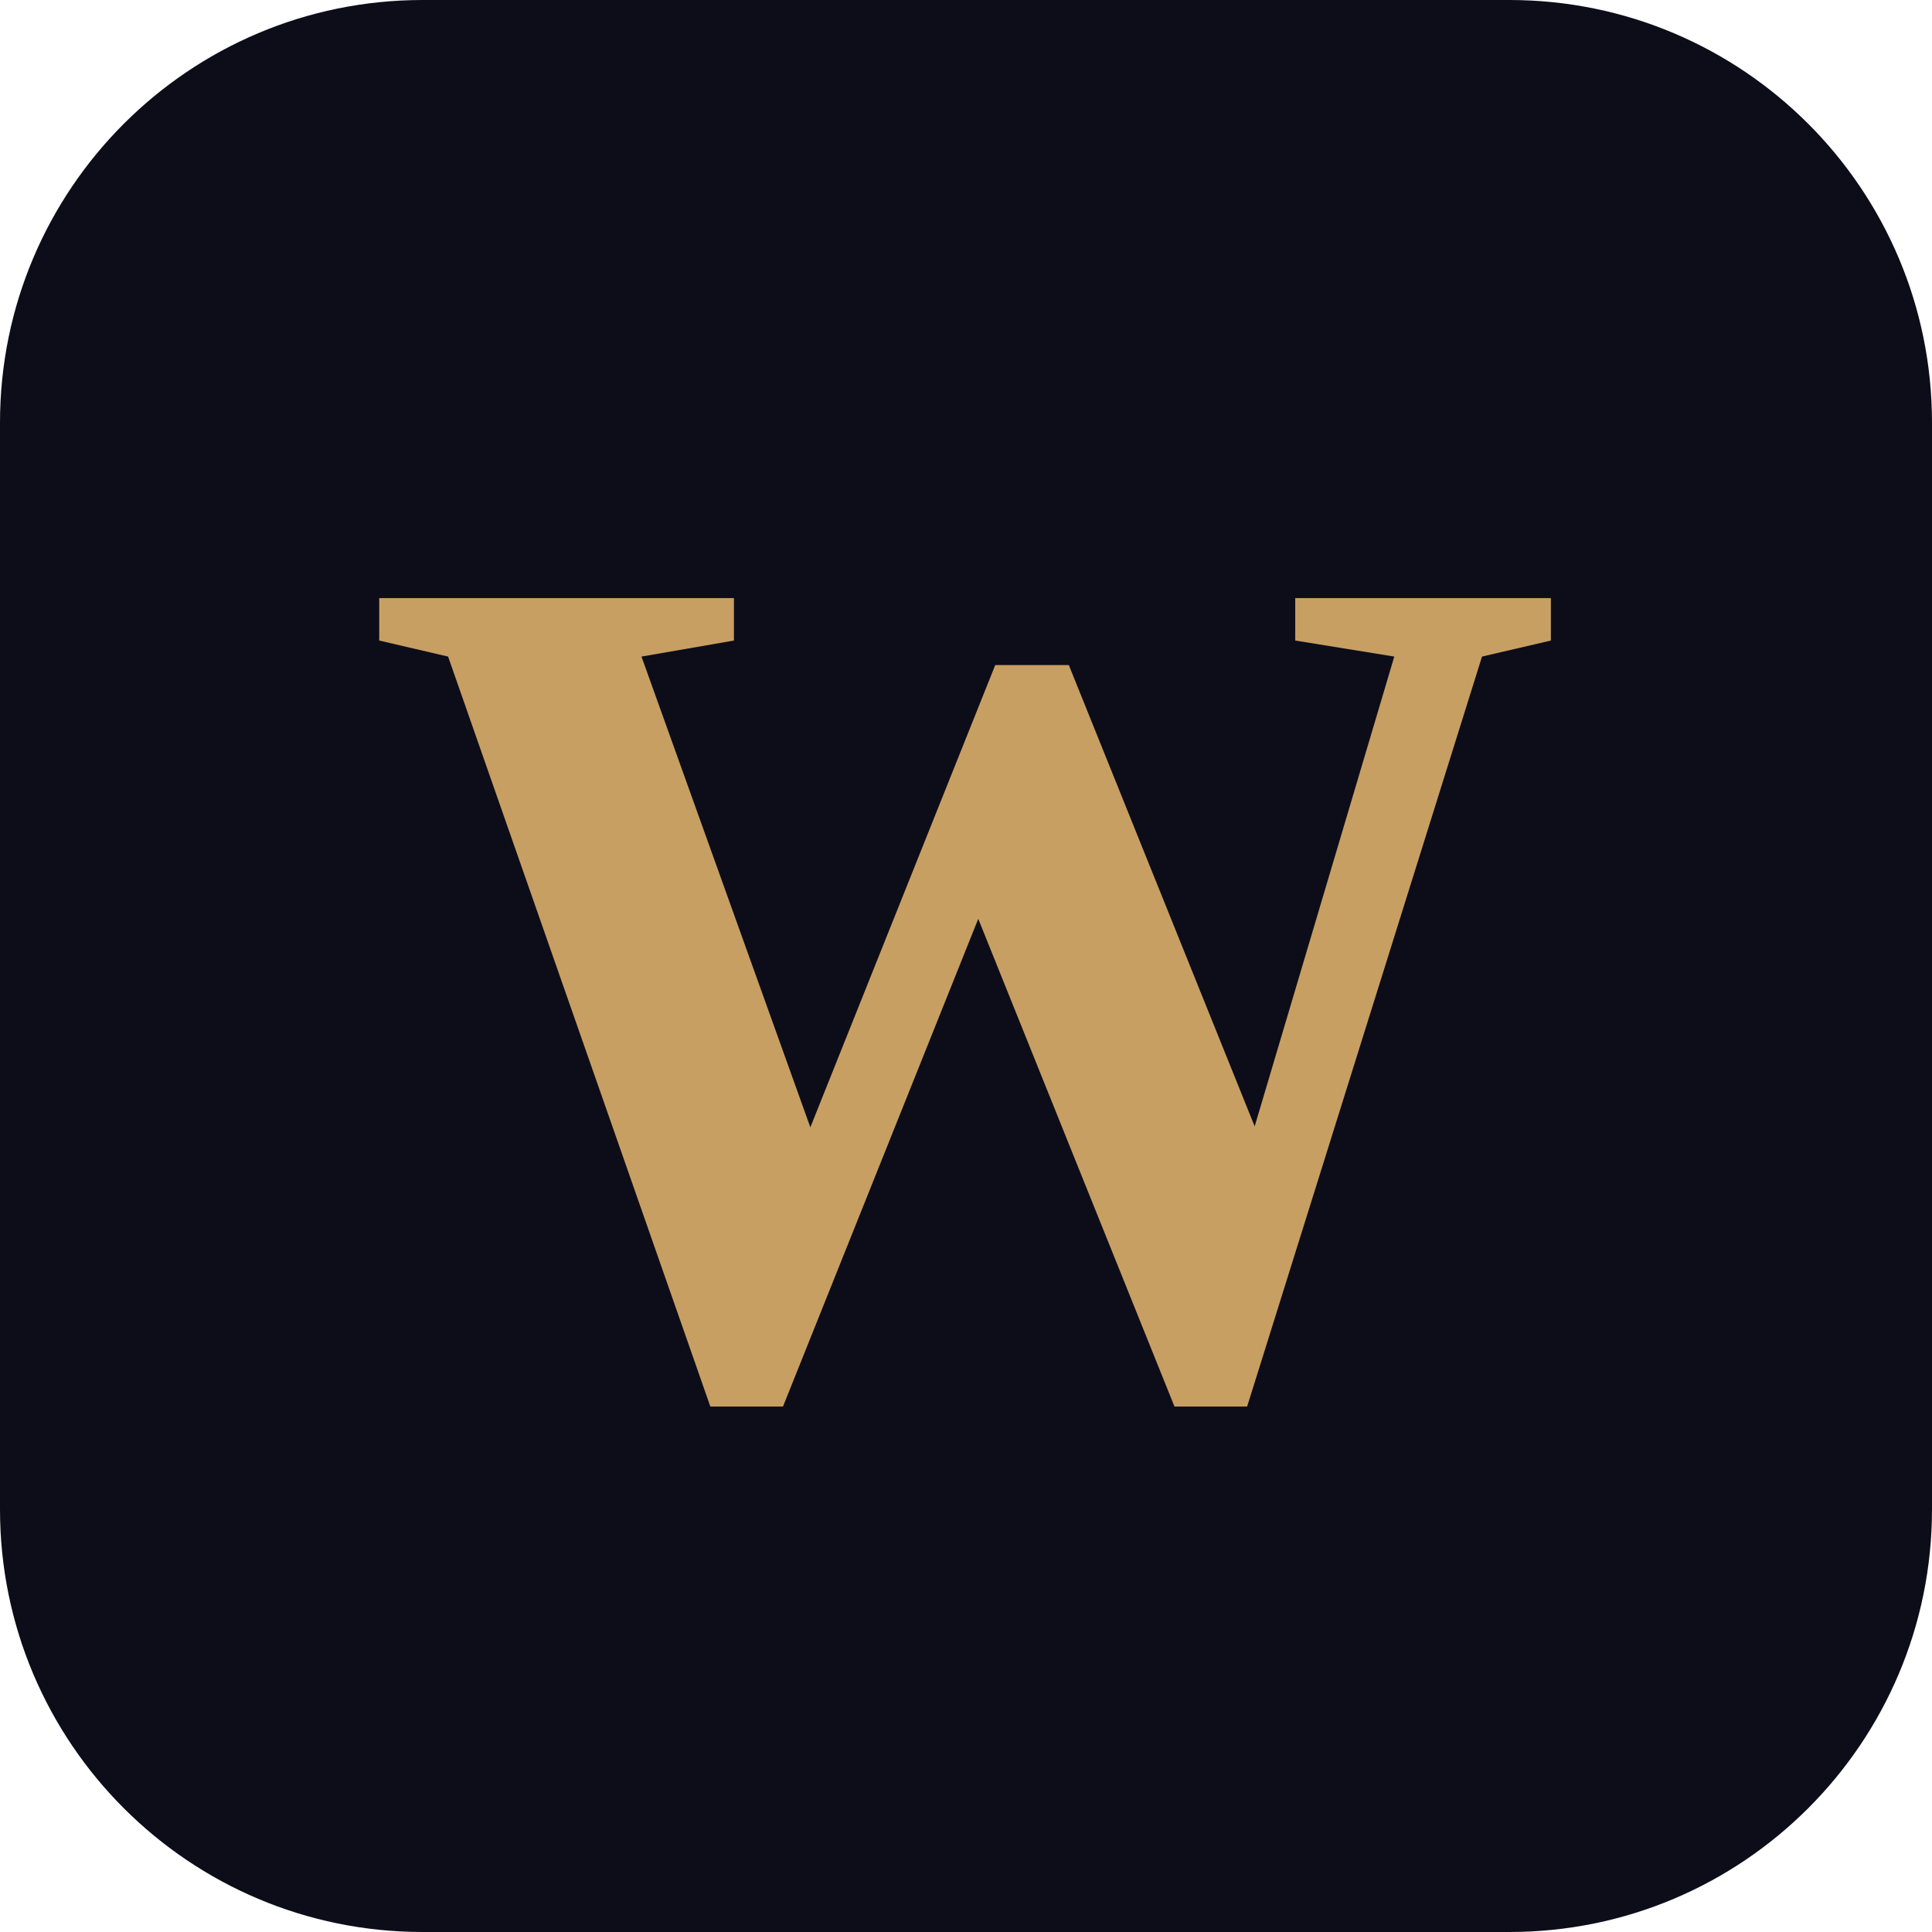
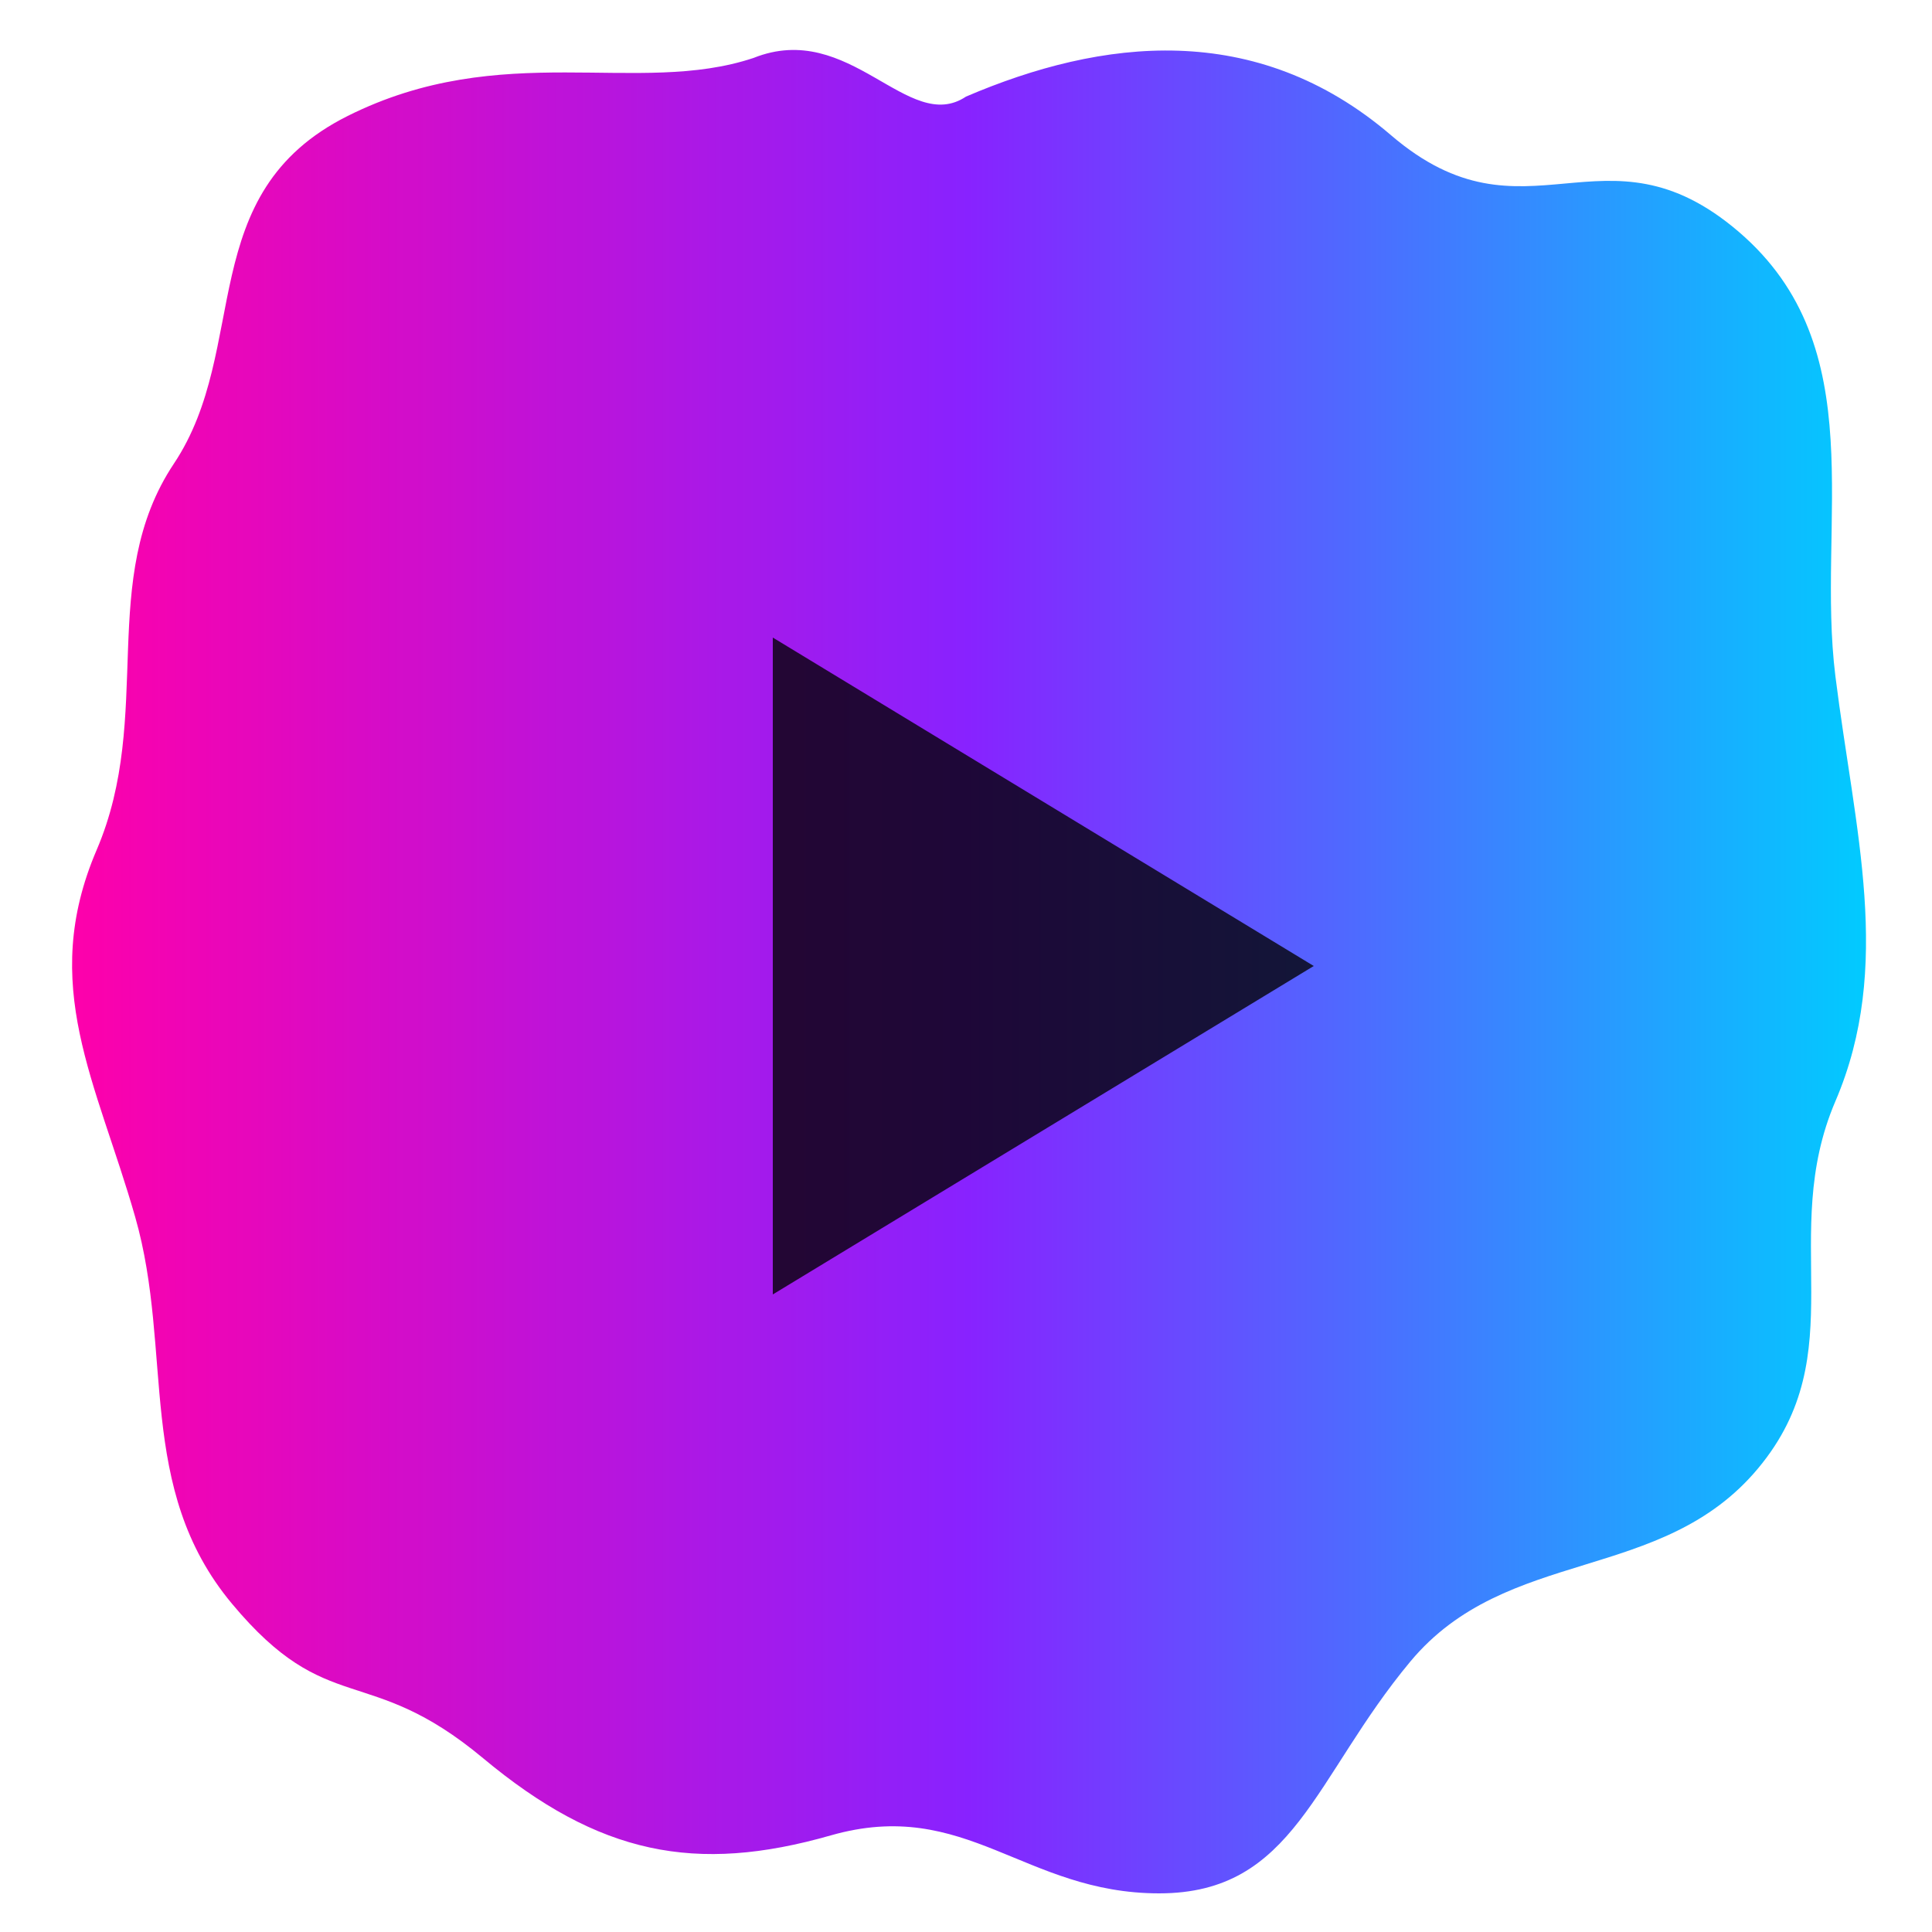
- <svg xmlns="http://www.w3.org/2000/svg" width="32" height="32" viewBox="0 0 32 32">
-   <rect width="32" height="32" rx="7" fill="#0d0d1a" />
-   <text x="16" y="23" font-family="Georgia, 'Times New Roman', serif" font-size="20" font-weight="700" fill="#c89f62" text-anchor="middle" letter-spacing="-1">W</text>
+ <svg xmlns="http://www.w3.org/2000/svg" viewBox="0 0 100 100">
+   <defs>
+     <linearGradient id="grad" x1="0%" y1="50%" x2="100%" y2="50%">
+       <stop offset="0%" stop-color="#ff00aa" />
+       <stop offset="50%" stop-color="#8822ff" />
+       <stop offset="100%" stop-color="#00ccff" />
+     </linearGradient>
+   </defs>
+   <path fill="url(#grad)" d="     M50,5     C57,2 65,1 72,7     C79,13 83,6 90,12     C97,18 94,27 95,35     C96,43 98,50 95,57     C92,64 96,70 91,76     C86,82 78,80 73,86     C68,92 67,98 60,98     C53,98 50,93 43,95     C36,97 31,96 25,91     C19,86 17,89 12,83     C7,77 9,70 7,63     C5,56 2,51 5,44     C8,37 5,30 9,24     C13,18 10,10 18,6     C26,2 33,5 39,3     C44,1 47,7 50,5     Z   " />
+   <polygon points="40,33 40,67 68,50" fill="black" opacity="0.78" />
</svg>
